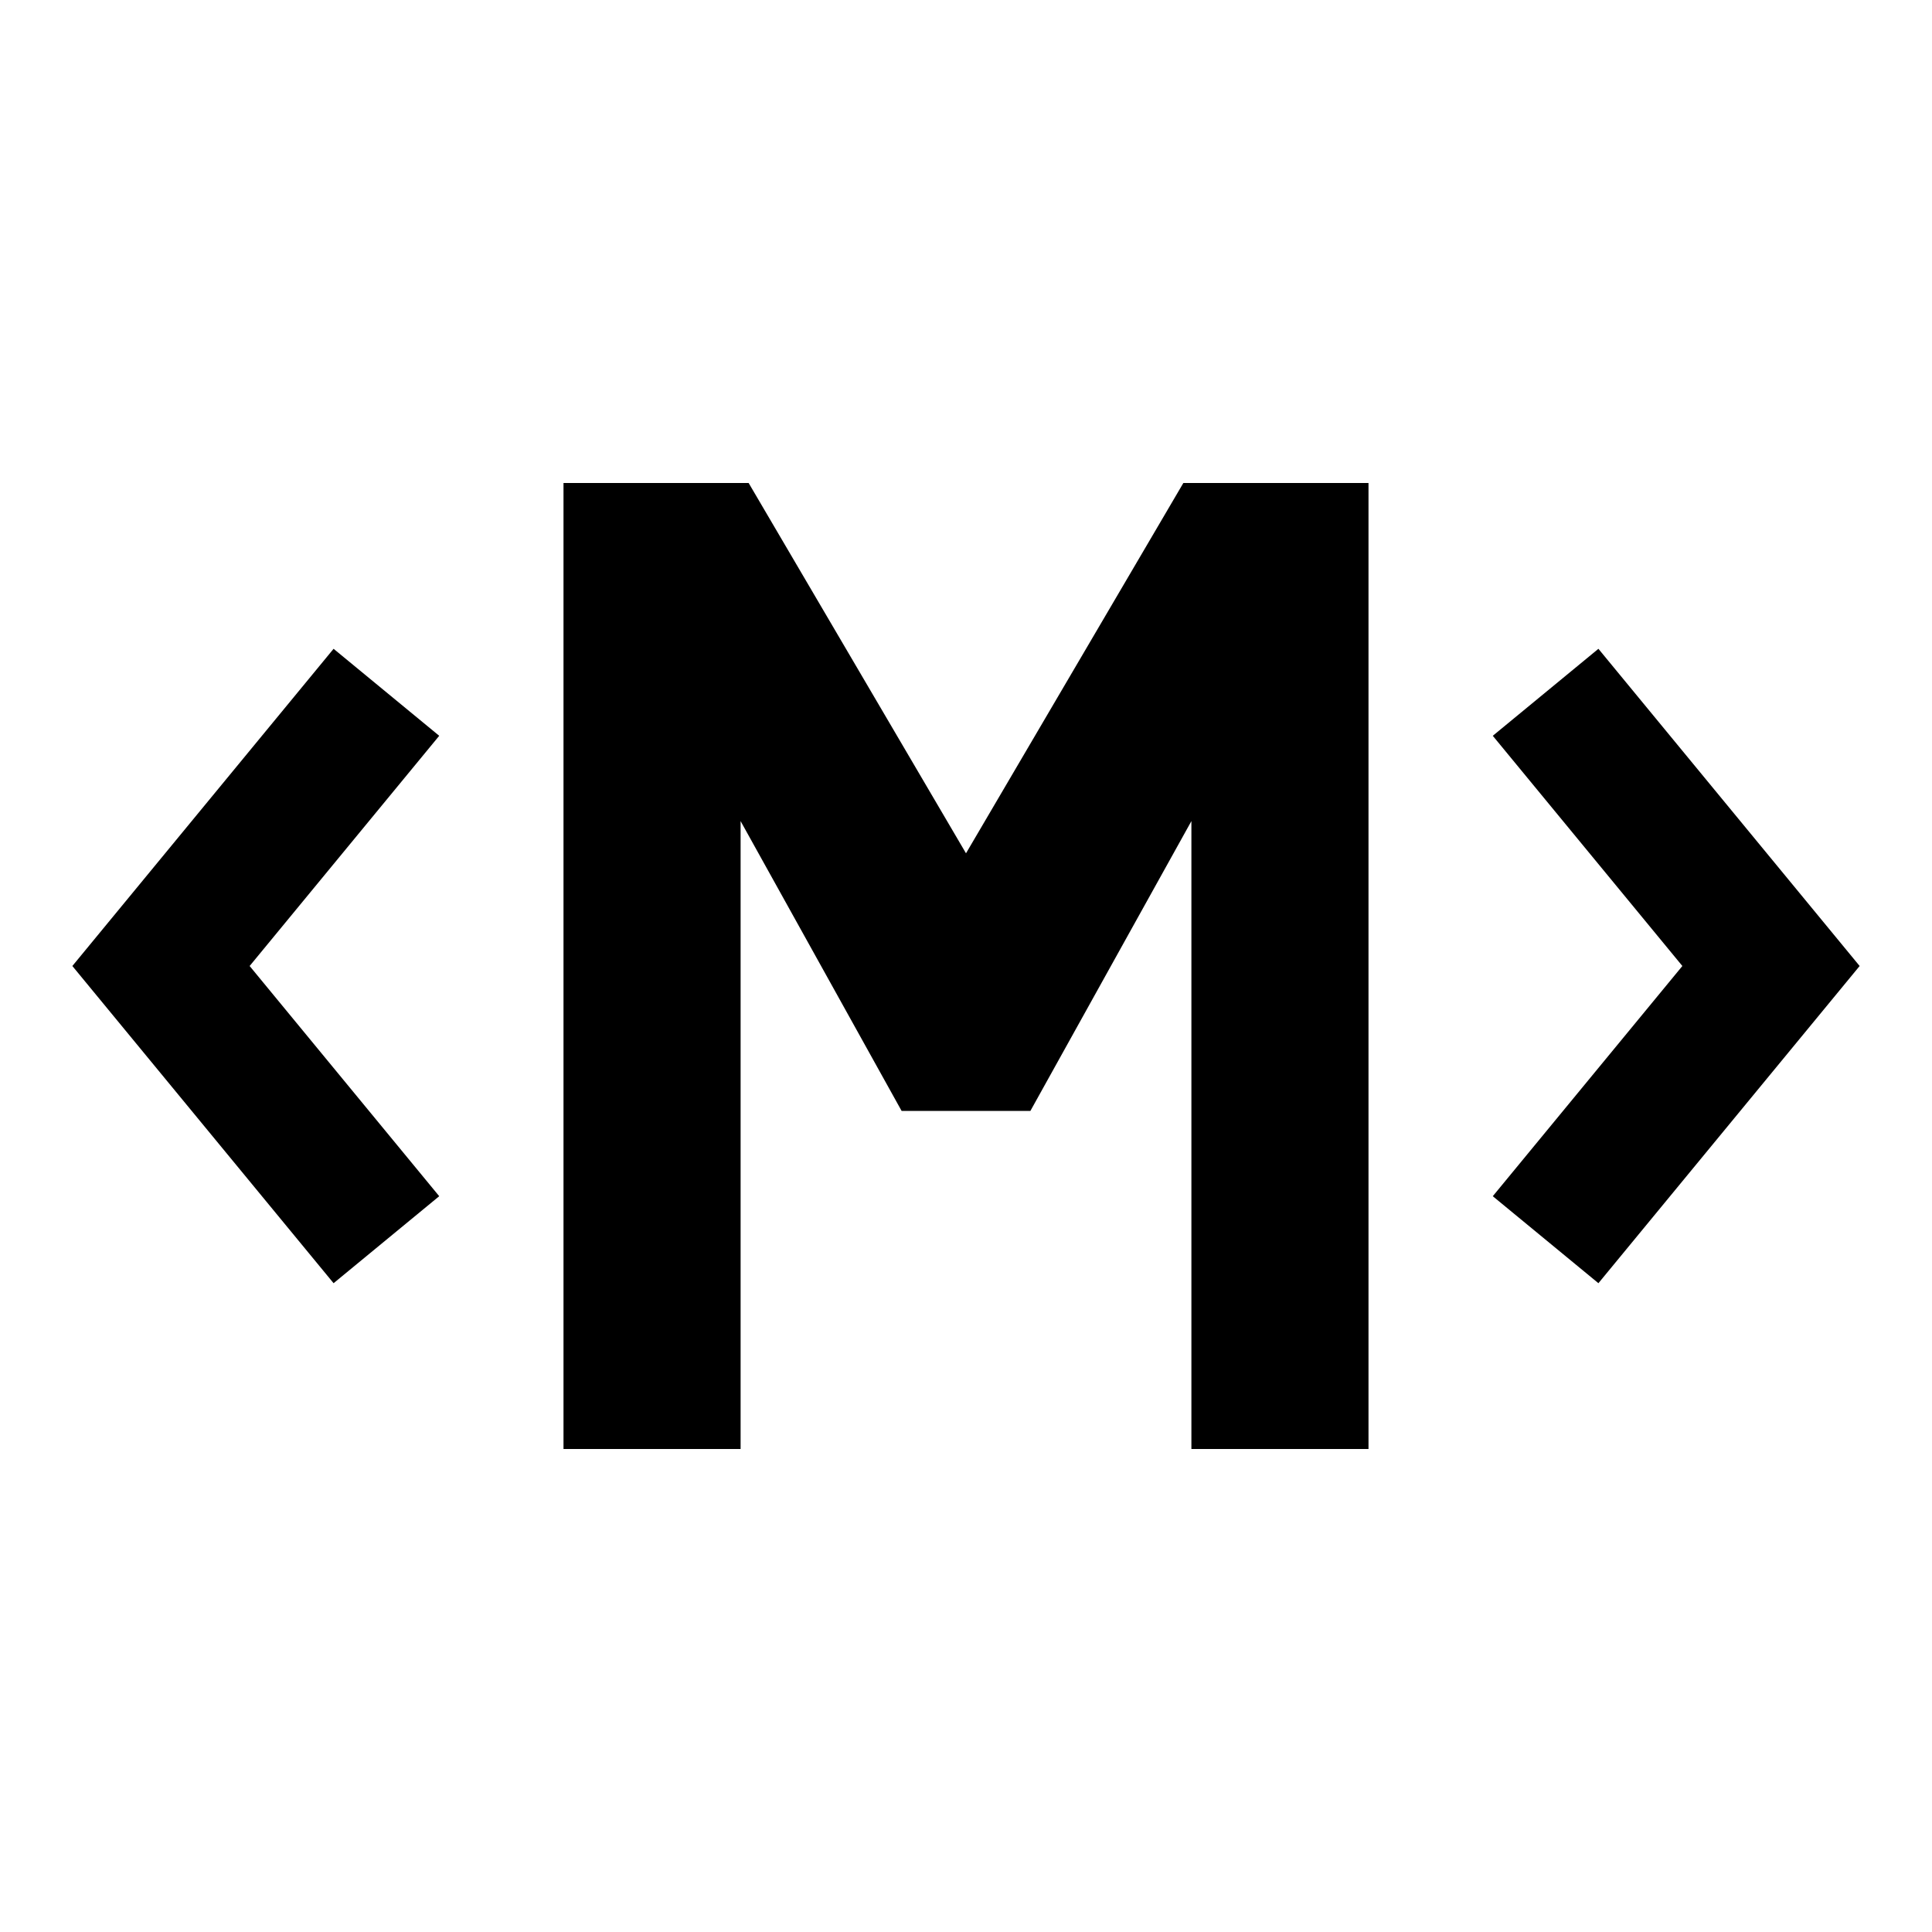
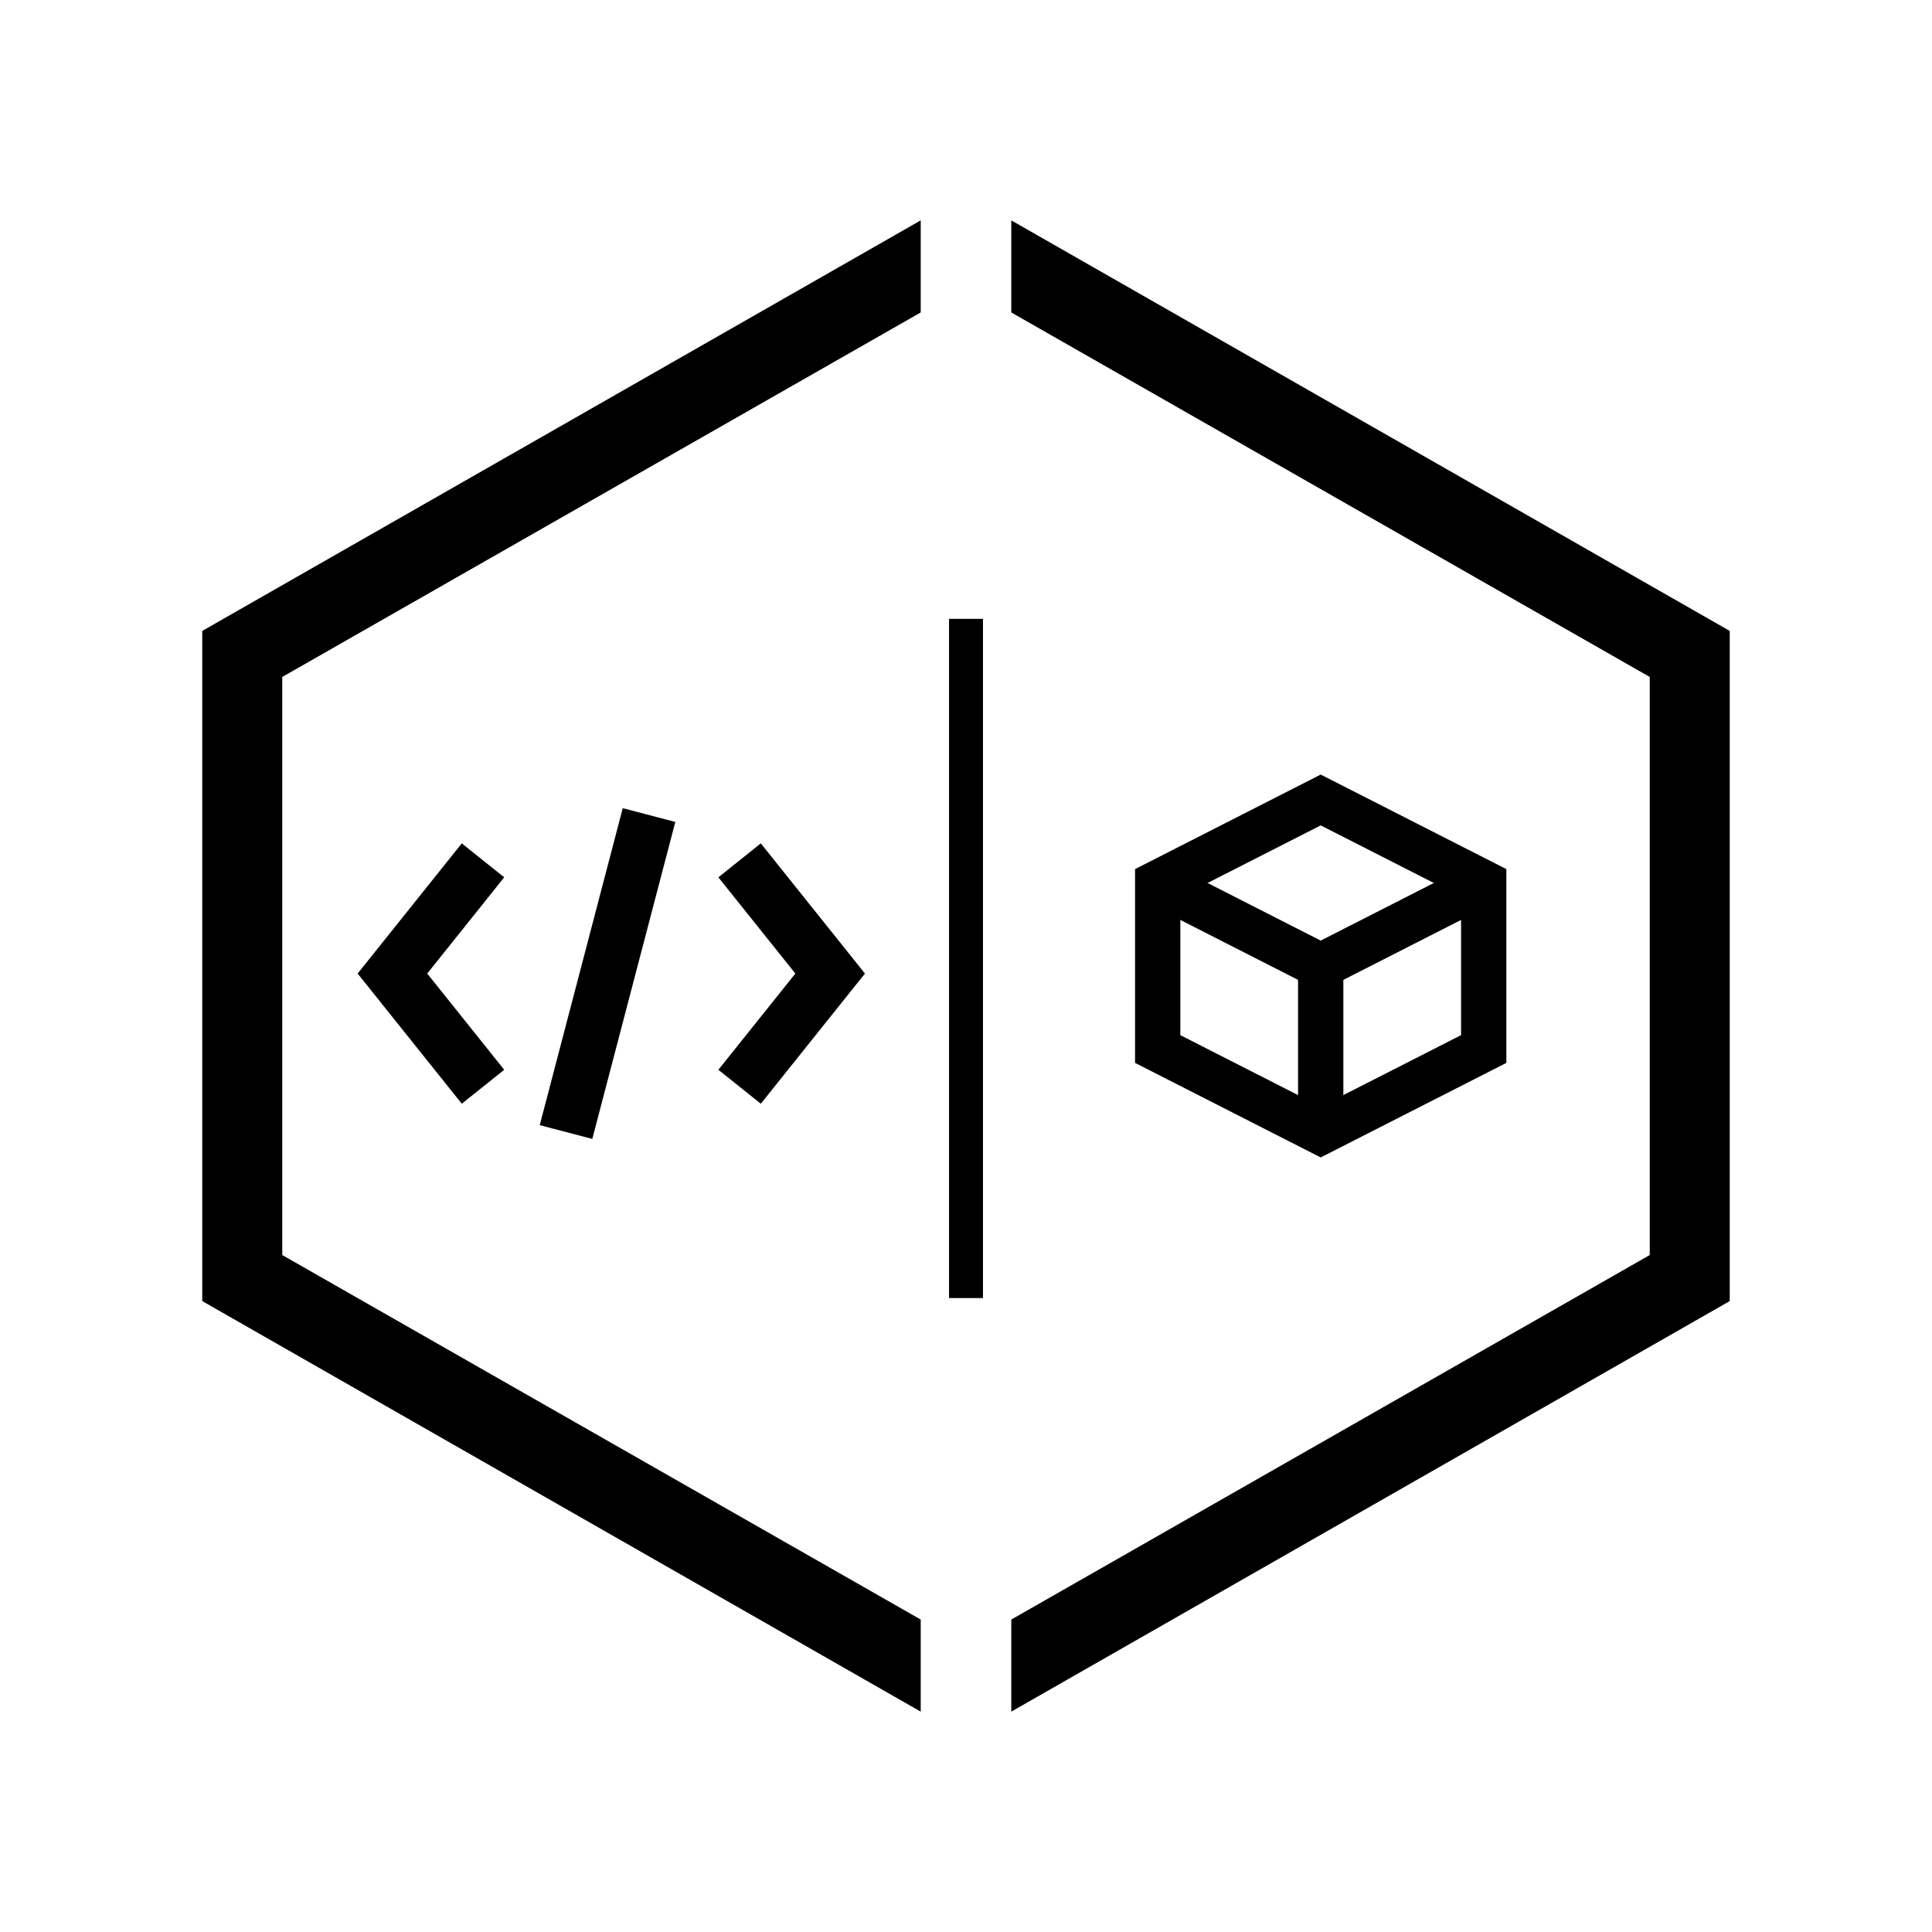
- <svg xmlns="http://www.w3.org/2000/svg" viewBox="0 0 24 24" width="24" height="24">
-   <polygon fill="#000" points="7,18 7,6 9.3,6 12,10.6 14.7,6 17,6 17,18 14.8,18 14.8,10.2 12.8,13.8 11.2,13.8 9.2,10.2 9.2,18" />
-   <g fill="none" stroke="#000" stroke-width="1.7" stroke-linecap="butt" stroke-linejoin="miter">
-     <polyline points="4.8,8.6 2,12 4.8,15.4" />
-     <polyline points="19.2,8.6 22,12 19.2,15.4" />
+ <svg xmlns="http://www.w3.org/2000/svg" viewBox="0 0 256 256" width="256" height="256">
+   <polygon fill="#000" points="122,29.2 26.8,83.6 26.8,172.4 122,226.8 122,214.6 37.4,166.3 37.4,89.7 122,41.4" />
+   <polygon fill="#000" points="134,29.2 229.2,83.6 229.2,172.4 134,226.8 134,214.6 218.6,166.3 218.6,89.7 134,41.4" />
+   <g fill="none" stroke="#000" stroke-width="7.2" stroke-linecap="butt" stroke-linejoin="miter" stroke-miterlimit="6">
+     <polyline points="64,114 52,129 64,144" />
+     <line x1="75" y1="150" x2="86" y2="108" />
+     <polyline points="98,114 110,129 98,144" />
+   </g>
+   <line x1="128" y1="82" x2="128" y2="172" stroke="#000" stroke-width="4.5" />
+   <g fill="none" stroke="#000" stroke-width="6" stroke-linejoin="miter" stroke-miterlimit="6">
+     <polygon points="175,106 196.6,117 196.6,139 175,150 153.4,139 153.4,117" />
+     <polyline points="153.4,117 175,128 196.6,117" />
+     <line x1="175" y1="128" x2="175" y2="150" />
  </g>
</svg>
